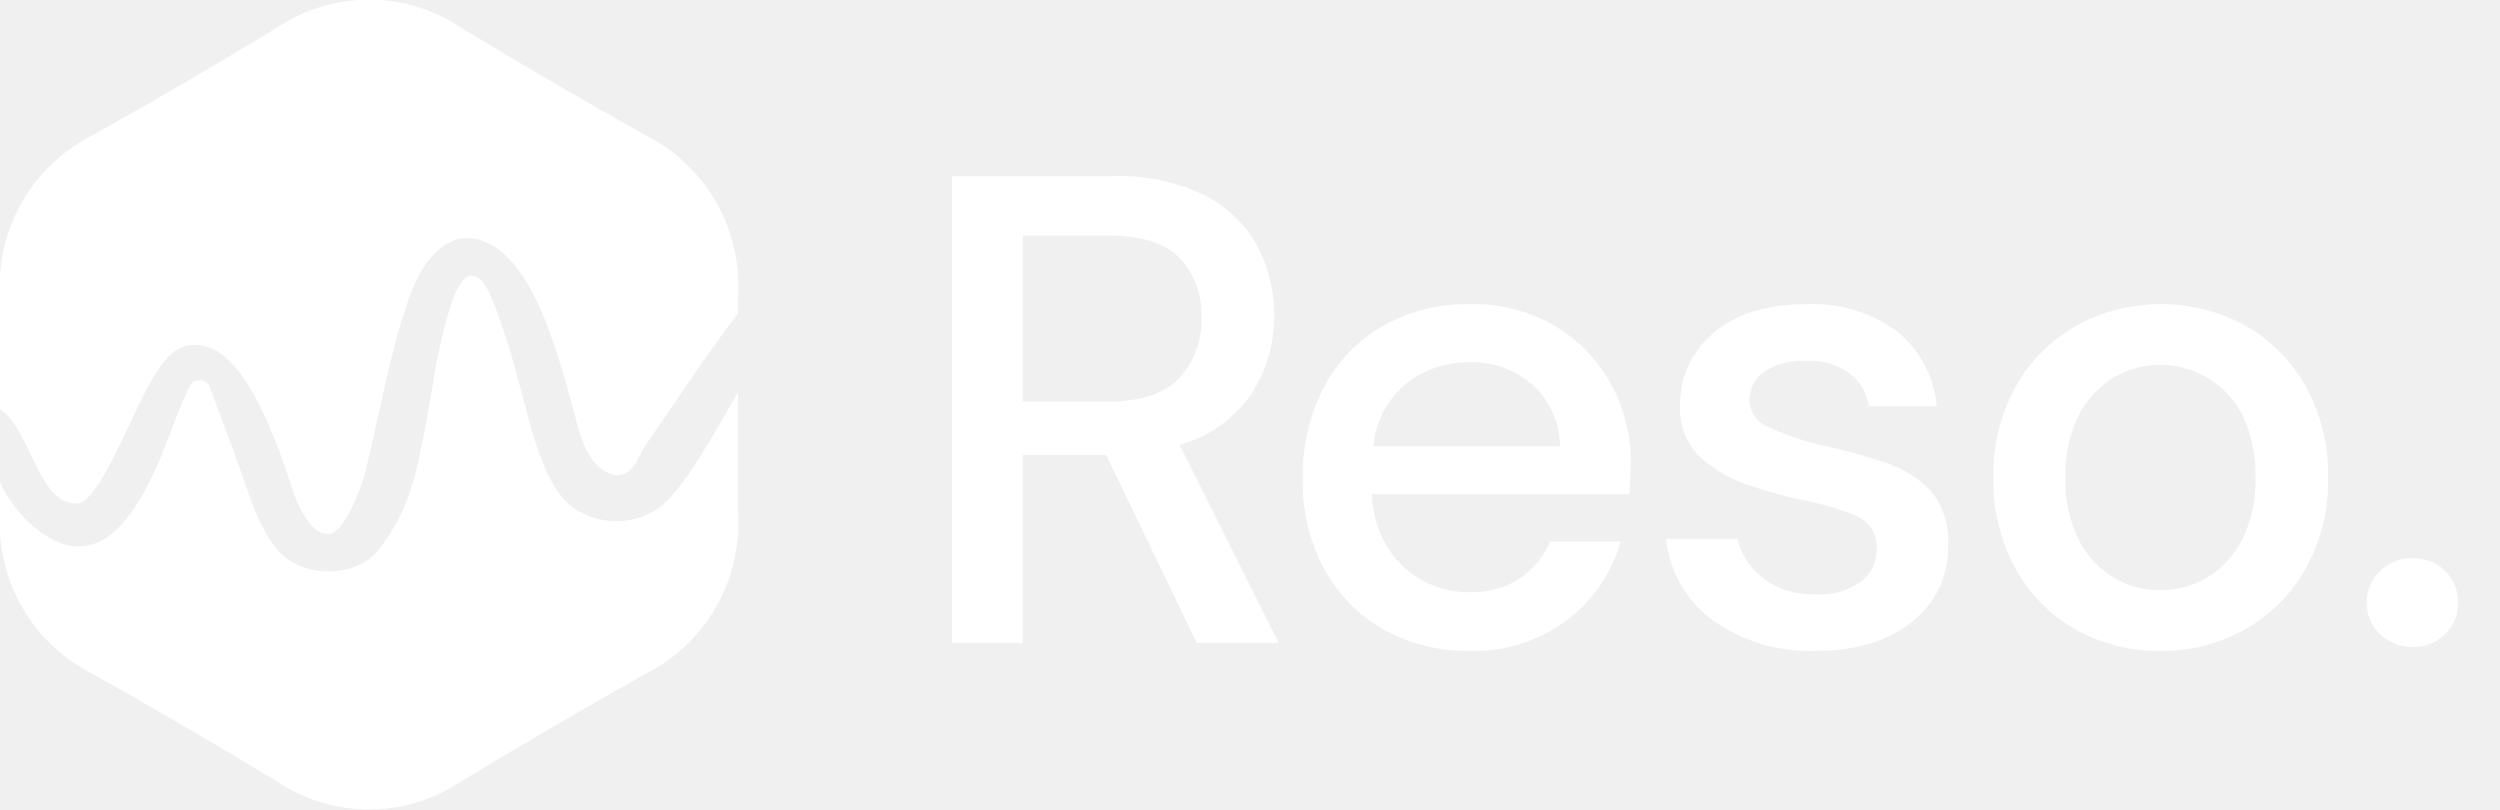
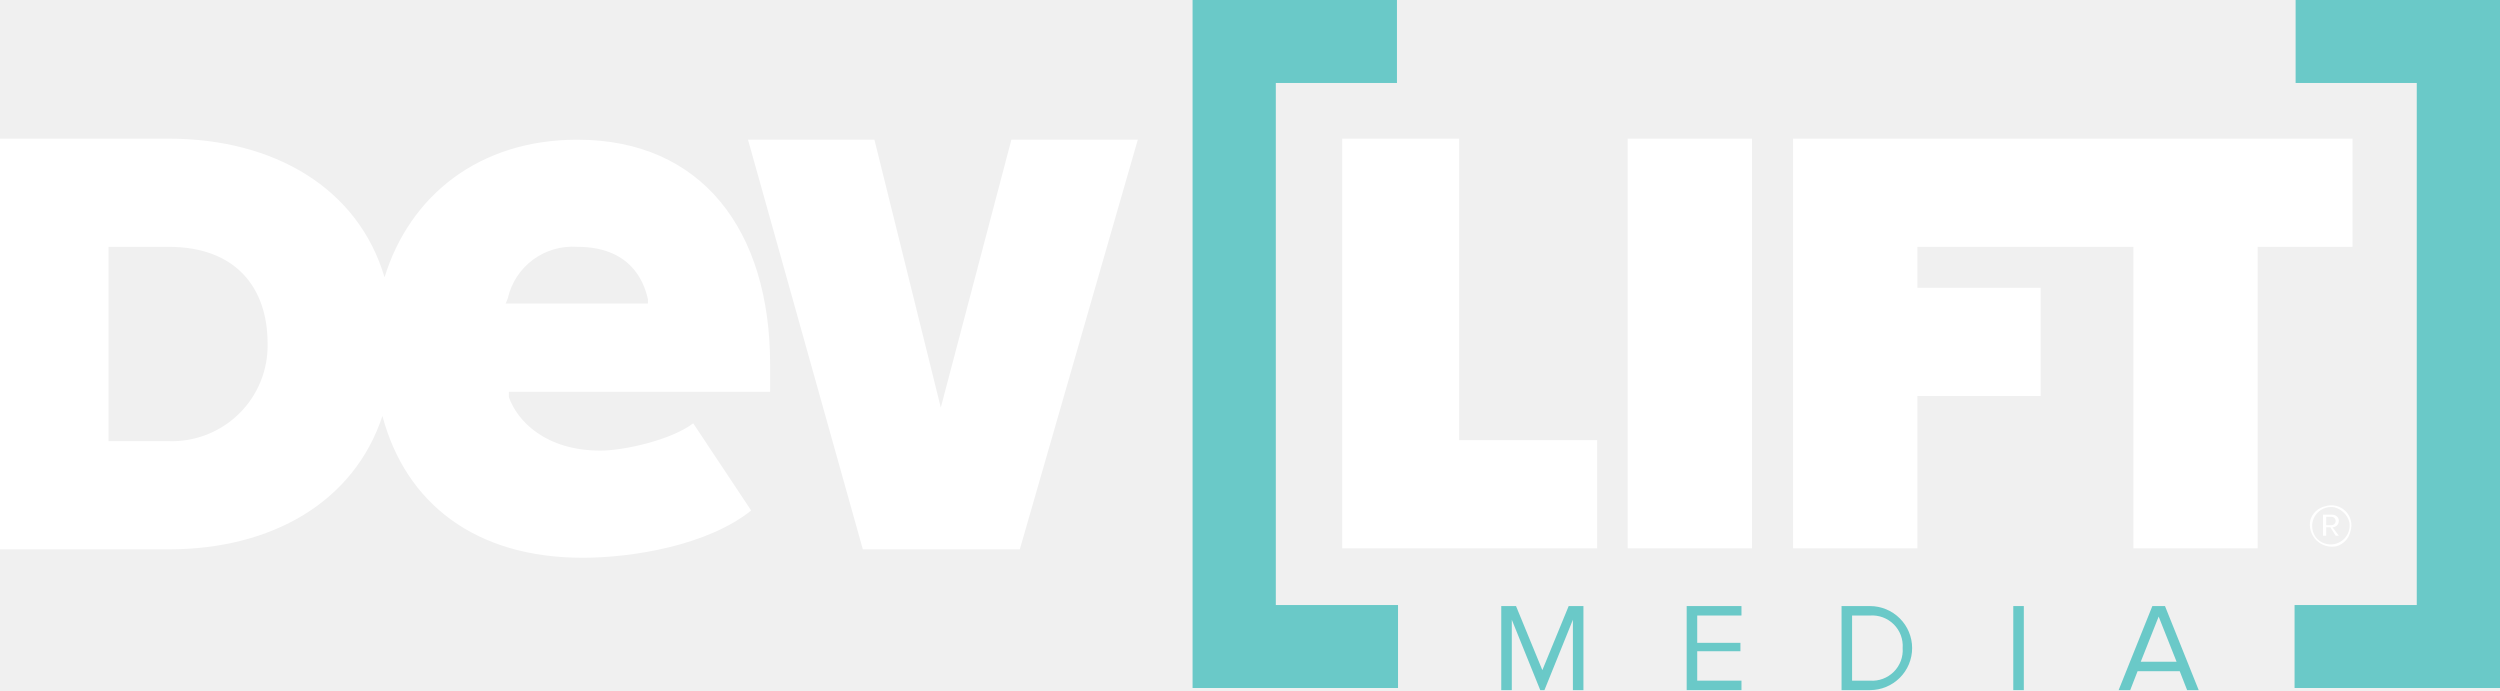
- <svg xmlns="http://www.w3.org/2000/svg" id="Logo" width="210" height="68" viewBox="0 0 210 68">
-   <defs>
-     <style>
-       .cls-1 {
-         fill: #fff;
-         fill-rule: evenodd;
-       }
-     </style>
-   </defs>
-   <path id="Reso." class="cls-1" d="M205.415,53.244a3.664,3.664,0,0,1-2.744,1.092,3.756,3.756,0,0,1-2.772-1.092,3.555,3.555,0,0,1-1.092-2.6,3.621,3.621,0,0,1,1.092-2.66,3.756,3.756,0,0,1,2.772-1.092,3.685,3.685,0,0,1,3.808,3.752A3.6,3.6,0,0,1,205.415,53.244Zm-16.8-.392a14.221,14.221,0,0,1-7.168,1.82,14.064,14.064,0,0,1-7.14-1.82,13.273,13.273,0,0,1-5.012-5.1,15.3,15.3,0,0,1-1.848-7.644,15.111,15.111,0,0,1,1.876-7.644,13.42,13.42,0,0,1,5.068-5.1,14.86,14.86,0,0,1,14.252,0,13.491,13.491,0,0,1,5.04,5.1,15.121,15.121,0,0,1,1.876,7.644,15.121,15.121,0,0,1-1.876,7.644A13.42,13.42,0,0,1,188.615,52.852Zm-0.252-17.976a7.733,7.733,0,0,0-10.808-3.164,7.8,7.8,0,0,0-2.94,3.164,11.031,11.031,0,0,0-1.12,5.236,11.029,11.029,0,0,0,1.12,5.236,7.86,7.86,0,0,0,2.912,3.164,7.533,7.533,0,0,0,3.92,1.064,7.687,7.687,0,0,0,3.948-1.064,7.8,7.8,0,0,0,2.94-3.164,11.041,11.041,0,0,0,1.12-5.236A11.272,11.272,0,0,0,188.363,34.876Zm-35.2,2.548a48.261,48.261,0,0,1,5.18,1.428,9.154,9.154,0,0,1,3.836,2.38,6.518,6.518,0,0,1,1.456,4.592,7.768,7.768,0,0,1-2.94,6.328q-3,2.52-8.148,2.52a14.015,14.015,0,0,1-8.68-2.576,9.647,9.647,0,0,1-3.92-6.832h5.992a5.928,5.928,0,0,0,2.128,3.276,6.773,6.773,0,0,0,4.424,1.372,5.714,5.714,0,0,0,3.92-1.12,3.4,3.4,0,0,0,1.232-2.576,2.857,2.857,0,0,0-1.708-2.884,23.963,23.963,0,0,0-4.732-1.372,35.819,35.819,0,0,1-4.676-1.344,10.338,10.338,0,0,1-3.864-2.38,5.635,5.635,0,0,1-1.54-4.172,7.725,7.725,0,0,1,2.8-6.076q2.8-2.436,7.84-2.436a11.936,11.936,0,0,1,7.532,2.24,9.034,9.034,0,0,1,3.388,6.328h-5.712a4.114,4.114,0,0,0-1.652-2.8,6.06,6.06,0,0,0-3.668-1.008,5.69,5.69,0,0,0-3.472.924,2.85,2.85,0,0,0-1.232,2.38,2.555,2.555,0,0,0,1.708,2.3A22.144,22.144,0,0,0,153.167,37.424Zm-16.3,4.088H115.255a8.587,8.587,0,0,0,2.66,6.132,8.084,8.084,0,0,0,5.516,2.1,7.409,7.409,0,0,0,4.228-1.148,6.949,6.949,0,0,0,2.548-3.108h5.936a12.606,12.606,0,0,1-4.452,6.552,12.908,12.908,0,0,1-8.26,2.632,14.288,14.288,0,0,1-7.252-1.82,12.939,12.939,0,0,1-4.956-5.068,15.393,15.393,0,0,1-1.792-7.56,16.049,16.049,0,0,1,1.764-7.672,12.849,12.849,0,0,1,4.928-5.152,14.333,14.333,0,0,1,7.364-1.848,13.533,13.533,0,0,1,7.112,1.82,12.871,12.871,0,0,1,4.7,4.844,13.491,13.491,0,0,1,1.68,6.664q0,0.56-.028,1.2T136.871,41.512Zm-8.12-9.184a7.686,7.686,0,0,0-5.32-1.9,8.406,8.406,0,0,0-5.264,1.764,7.715,7.715,0,0,0-2.8,5.292h15.68A7.089,7.089,0,0,0,128.751,32.328ZM100.528,54L92.912,38.208h-7V54H79.976V14.8h13.5a16.429,16.429,0,0,1,7.644,1.568,10.407,10.407,0,0,1,4.452,4.228,12.109,12.109,0,0,1,1.456,5.908,11.853,11.853,0,0,1-1.932,6.608,10.684,10.684,0,0,1-6.02,4.256L107.416,54h-6.888Zm0.392-27.328a6.832,6.832,0,0,0-1.848-5.012q-1.848-1.876-5.992-1.876H85.912V33.728h7.224q4.032,0,5.908-1.96A7.066,7.066,0,0,0,100.92,26.672ZM38.712,65.655a13.879,13.879,0,0,1-15.423,0q-7.712-4.681-15.58-9.088A14.156,14.156,0,0,1,0,43.153V40.541a11.886,11.886,0,0,0,2.475,3.4c6.964,6.245,10.476-3.973,12.466-9.234,0.01,0,.185-0.542.9-2.038a0.937,0.937,0,0,1,1.79-.127c0.427,1.141,1.124,3.074,1.918,5.158,1.317,3.46,2.281,7.642,4.667,9.3,2.328,1.616,5.995,1.2,7.543-.764,2.954-3.75,3.359-7.044,4.539-13.565a49.653,49.653,0,0,1,1.337-6.245c0.29-1.23,1.049-3.1,1.8-3.245,1.373-.267,2.108,2.494,2.813,4.458,1.914,5.335,2.646,12.423,5.754,14.9a6.333,6.333,0,0,0,7.352.127C57.51,41.042,60.024,36.32,62,32.945V43.15a14.156,14.156,0,0,1-7.709,13.417Q46.424,60.974,38.712,65.655ZM51.123,39.742C49.6,39.1,48.946,37.27,48.5,35.667c-1.387-5.013-3.6-14.643-8.566-15.6-2.853-.551-4.65,2.55-5.306,4.268-1.677,4.391-2.337,8.546-3.9,15.157C30.36,41.056,29,44.374,27.918,44.773c-1.728.636-3.044-2.67-3.388-3.757-1.2-3.8-3.66-10.585-6.84-11.783-2.732-1.028-3.977,1.2-4.666,2.23-1.7,2.543-4.569,10.719-6.521,10.826-3.26.18-3.83-6-6.393-7.832C0.082,34.437.03,34.428,0,34.41v-9.6A14.158,14.158,0,0,1,7.709,11.4q7.868-4.407,15.58-9.087a13.874,13.874,0,0,1,15.423,0Q46.424,6.99,54.291,11.4A14.158,14.158,0,0,1,62,24.815v1.512c-2.914,3.759-5.885,8.421-7.68,10.932C53.6,38.267,53.088,40.57,51.123,39.742Z" />
+ <svg xmlns="http://www.w3.org/2000/svg" width="192" height="53" viewBox="0 0 192 53" fill="none">
+   <path d="M66.266 42.19L57.446 10.729H67.156L72.253 31.3L77.674 10.729H87.383L78.321 42.19H66.266Z" fill="white" />
+   <path d="M103.08 42.11V10.648H112.061V33.801H122.66V42.11H103.08Z" fill="white" />
+   <path d="M125.006 42.11V10.648H134.554V42.11H125.006Z" fill="white" />
+   <path d="M163.843 18.957V42.11H173.391V18.957H180.673V10.648H137.709V42.11H147.257V30.413H156.723V22.104H147.257V18.957H163.843Z" fill="white" />
+   <path d="M179.378 41.142L178.973 40.496H178.65V41.142H178.407V39.528H179.054C179.378 39.528 179.621 39.69 179.621 40.012C179.621 40.141 179.57 40.264 179.479 40.354C179.387 40.445 179.264 40.496 179.135 40.496L179.621 41.142H179.378ZM179.378 40.012C179.378 39.927 179.344 39.844 179.283 39.784C179.223 39.724 179.14 39.69 179.054 39.69H178.65V40.335H179.054C179.14 40.335 179.223 40.301 179.283 40.24C179.344 40.18 179.378 40.098 179.378 40.012Z" fill="white" />
+   <path d="M179.459 41.948C179.181 42.009 178.892 41.999 178.618 41.919C178.345 41.839 178.096 41.692 177.895 41.491C177.693 41.29 177.546 41.042 177.466 40.77C177.385 40.497 177.375 40.209 177.436 39.931C177.515 39.672 177.662 39.439 177.861 39.255C178.06 39.071 178.304 38.942 178.569 38.883C178.839 38.794 179.129 38.781 179.406 38.847C179.683 38.913 179.937 39.054 180.138 39.254C180.339 39.455 180.481 39.708 180.547 39.984C180.612 40.26 180.6 40.549 180.511 40.819C180.451 41.083 180.322 41.327 180.138 41.525C179.953 41.723 179.719 41.869 179.459 41.948ZM179.297 38.964C179.064 38.92 178.825 38.934 178.599 39.004C178.373 39.074 178.167 39.197 178 39.364C177.832 39.531 177.708 39.736 177.638 39.961C177.568 40.187 177.555 40.426 177.598 40.657C177.645 40.94 177.779 41.201 177.982 41.404C178.186 41.606 178.447 41.74 178.731 41.787C178.963 41.83 179.203 41.816 179.429 41.747C179.655 41.677 179.861 41.553 180.028 41.386C180.195 41.219 180.319 41.014 180.389 40.789C180.459 40.564 180.473 40.325 180.43 40.093C180.356 39.823 180.212 39.577 180.013 39.379C179.815 39.181 179.568 39.038 179.297 38.964Z" fill="white" />
+   <path d="M0 42.19H12.946C20.875 42.19 27.186 38.56 29.37 31.945C31.15 38.641 36.49 42.836 44.743 42.836C48.627 42.836 54.372 41.868 57.689 39.206L53.239 32.51C51.54 33.801 47.899 34.607 46.119 34.607C41.911 34.607 39.727 32.349 39.08 30.493V30.09H59.145V27.992C59.145 17.667 53.886 10.729 44.339 10.729C36.814 10.729 31.474 15.005 29.532 21.297C27.509 14.44 21.037 10.648 12.946 10.648H0V42.19ZM12.946 33.881H8.334V18.957H12.946C18.124 18.957 20.551 22.104 20.551 26.379C20.574 27.377 20.392 28.37 20.017 29.295C19.641 30.221 19.081 31.061 18.369 31.763C17.657 32.465 16.809 33.015 15.876 33.38C14.944 33.744 13.947 33.914 12.946 33.881ZM38.837 23.314L38.999 22.91C39.267 21.723 39.953 20.671 40.933 19.946C41.913 19.221 43.121 18.87 44.339 18.957C48.303 18.957 49.436 21.458 49.76 22.991V23.314H38.837Z" fill="white" />
+   <path d="M120.799 53V47.595L118.614 53H118.291L116.106 47.595V53H115.297V46.546H116.43L118.453 51.467L120.475 46.546H121.608V53H120.799Z" fill="#6AC9C8" />
+   <path d="M129.537 53V46.546H133.745V47.272H130.346V49.37H133.664V50.015H130.346V52.274H133.745V53H129.537Z" fill="#6AC9C8" />
+   <path d="M141.431 53V46.546H143.616C144.474 46.546 145.297 46.886 145.904 47.492C146.511 48.097 146.852 48.917 146.852 49.773C146.852 50.629 146.511 51.45 145.904 52.055C145.297 52.66 144.474 53 143.616 53H141.431ZM146.124 49.773C146.148 49.439 146.1 49.103 145.982 48.788C145.864 48.474 145.681 48.189 145.443 47.952C145.205 47.715 144.918 47.531 144.603 47.414C144.288 47.297 143.951 47.248 143.616 47.272H142.24V52.274H143.616C143.951 52.298 144.288 52.25 144.603 52.133C144.918 52.015 145.205 51.832 145.443 51.595C145.681 51.358 145.864 51.072 145.982 50.758C146.1 50.444 146.148 50.108 146.124 49.773Z" fill="#6AC9C8" />
+   <path d="M154.62 53V46.546H155.429V53H154.62Z" fill="#6AC9C8" />
+   <path d="M167.97 53L167.403 51.548H164.167L163.601 53H162.711L165.3 46.546H166.271L168.86 53H167.97ZM165.785 47.353L164.41 50.822H167.161L165.785 47.353Z" fill="#6AC9C8" />
+   <path d="M192 52.839H176.223V46.466H185.608V6.373H176.303V0H192V52.839Z" fill="#6AC9C8" />
+   <path d="M91.59 52.839H107.368V46.466H97.982V6.373H107.287V0H91.59V52.839Z" fill="#6AC9C8" />
</svg>
